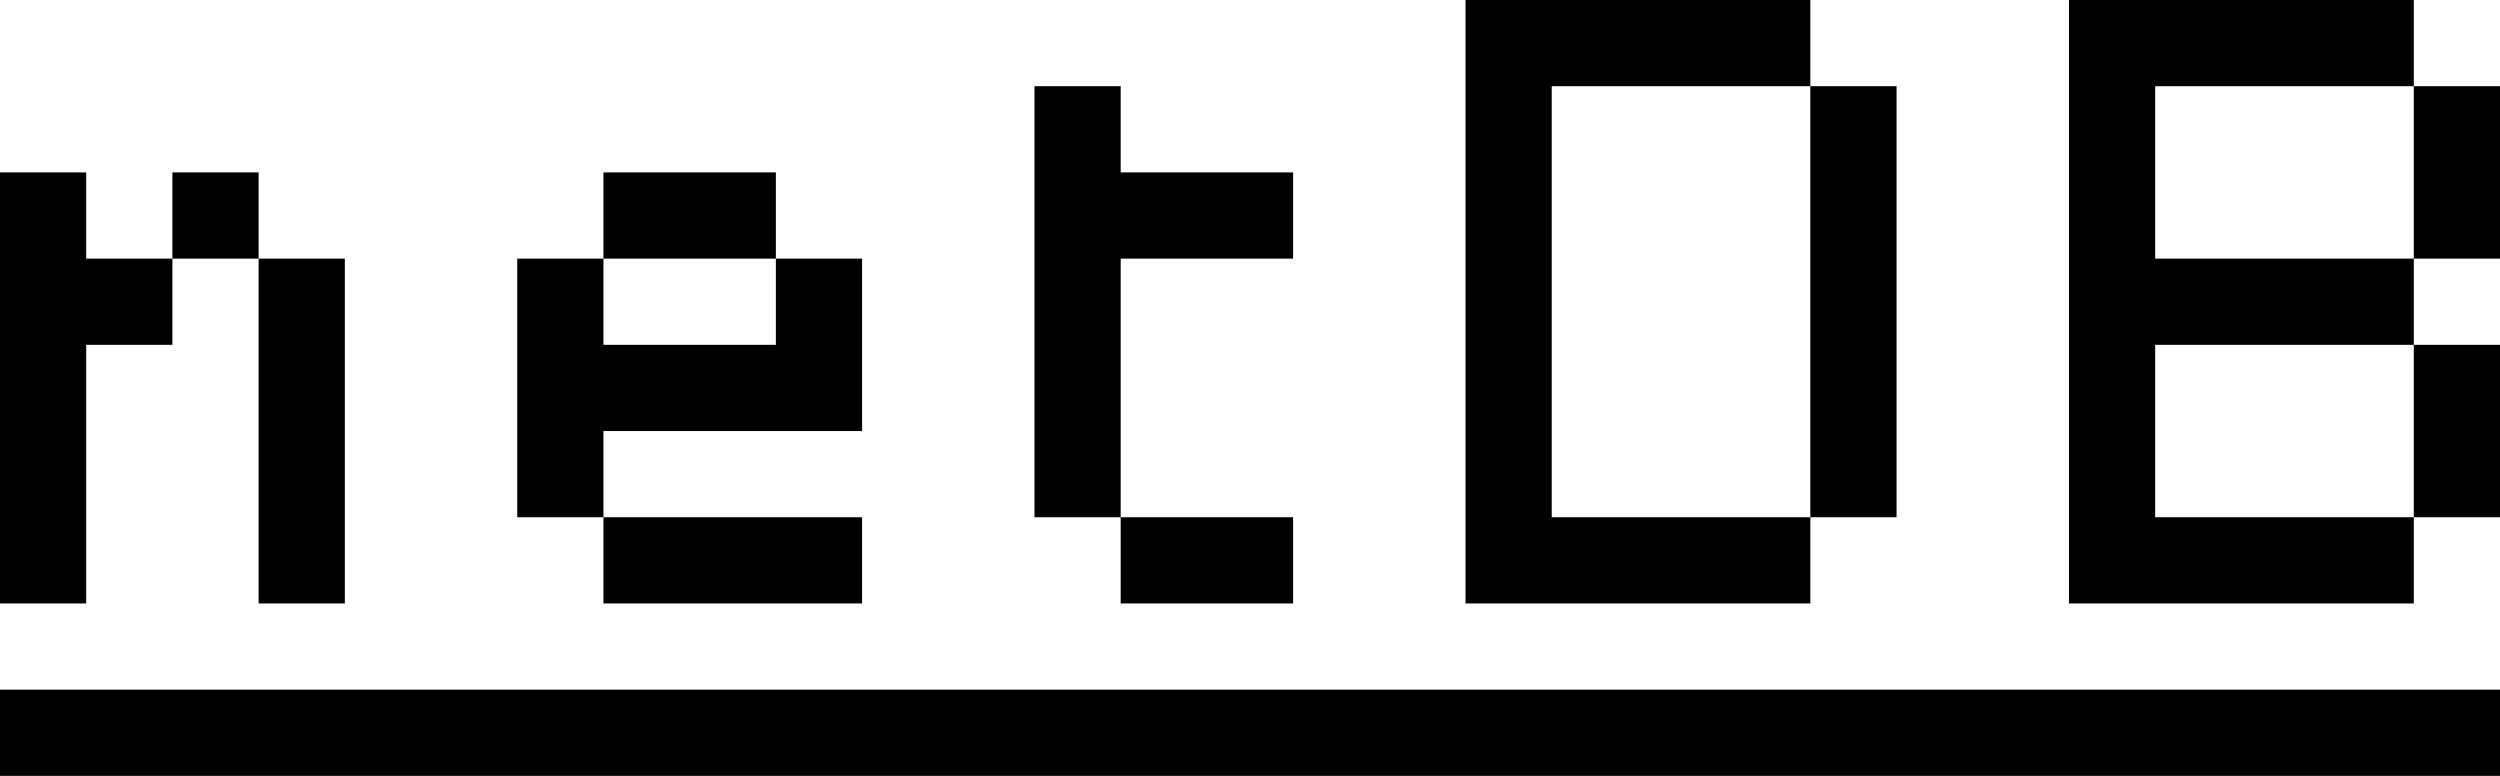
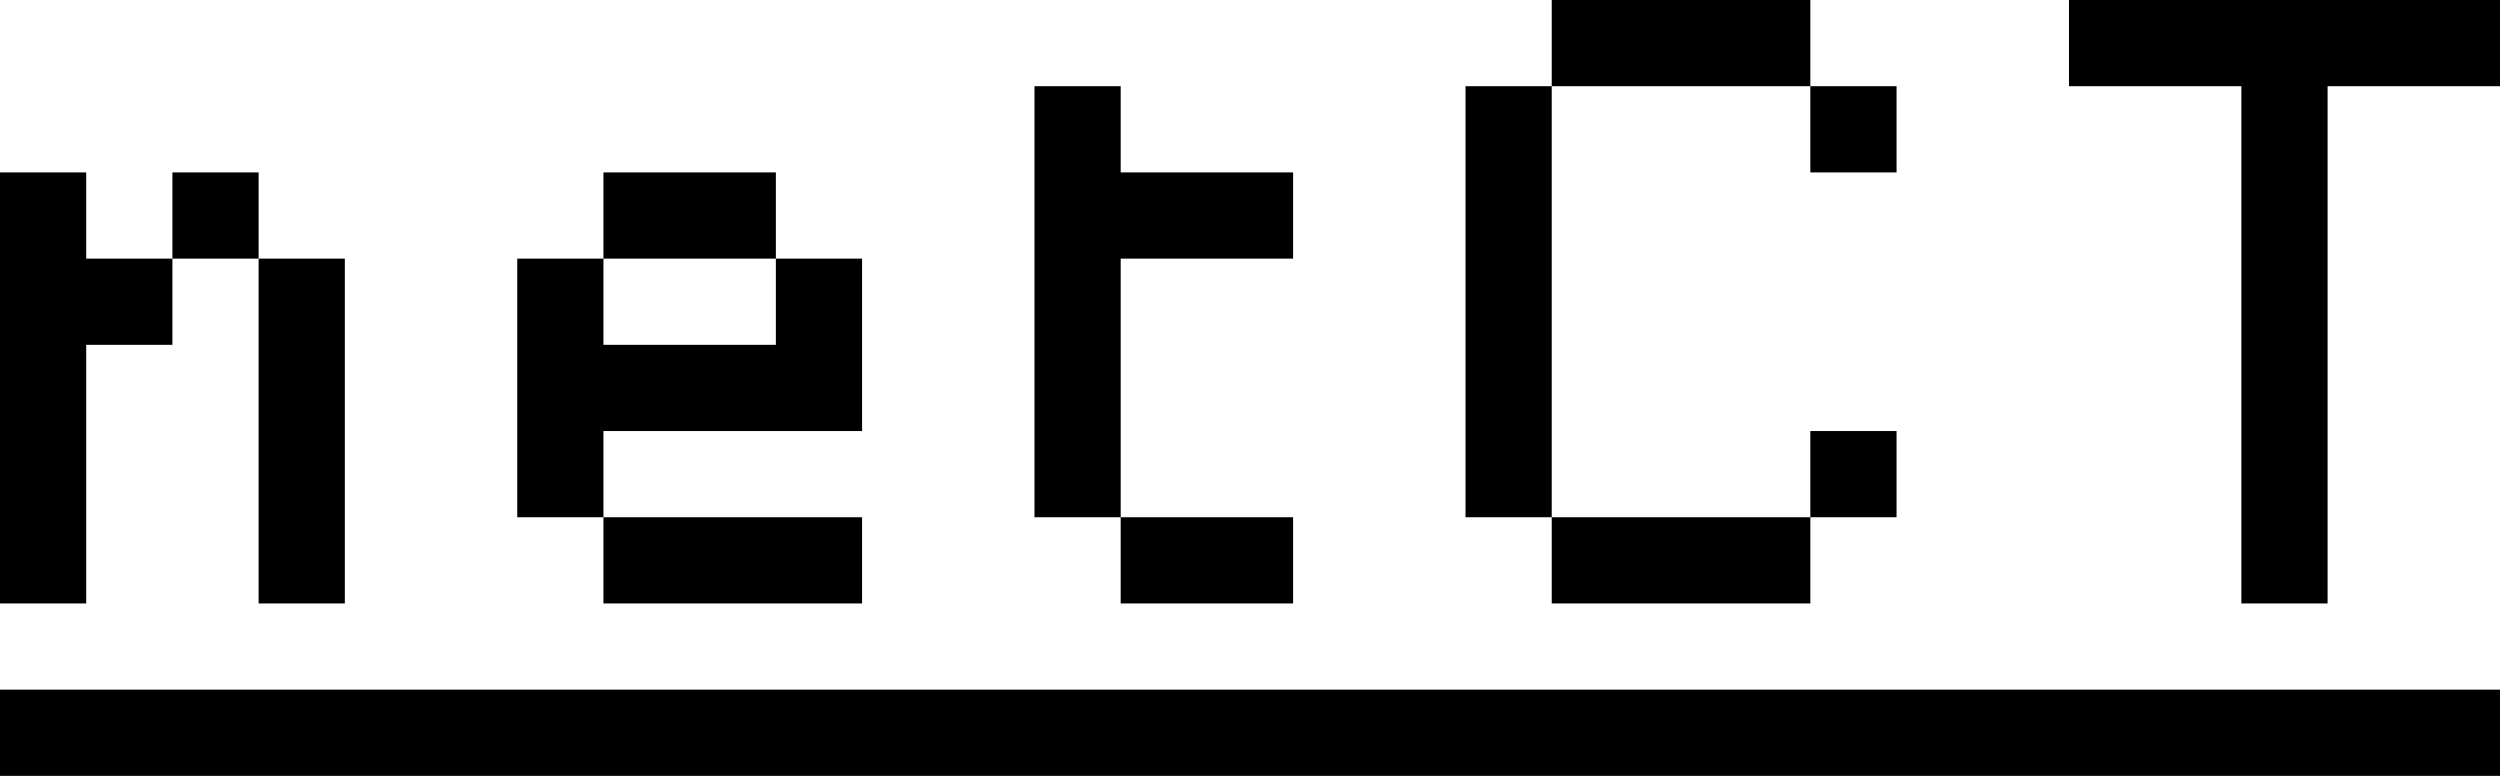
<svg xmlns="http://www.w3.org/2000/svg" id="svg" width="400" height="124.138" viewBox="0, 0, 400,124.138">
  <g id="svgg">
-     <path id="path0" d="M234.483 48.276 L 234.483 96.552 262.069 96.552 L 289.655 96.552 289.655 89.655 L 289.655 82.759 296.552 82.759 L 303.448 82.759 303.448 48.276 L 303.448 13.793 296.552 13.793 L 289.655 13.793 289.655 6.897 L 289.655 0.000 262.069 0.000 L 234.483 0.000 234.483 48.276 M331.034 48.276 L 331.034 96.552 358.621 96.552 L 386.207 96.552 386.207 89.655 L 386.207 82.759 393.103 82.759 L 400.000 82.759 400.000 68.966 L 400.000 55.172 393.103 55.172 L 386.207 55.172 386.207 48.276 L 386.207 41.379 393.103 41.379 L 400.000 41.379 400.000 27.586 L 400.000 13.793 393.103 13.793 L 386.207 13.793 386.207 6.897 L 386.207 0.000 358.621 0.000 L 331.034 0.000 331.034 48.276 M165.517 48.276 L 165.517 82.759 172.414 82.759 L 179.310 82.759 179.310 89.655 L 179.310 96.552 193.103 96.552 L 206.897 96.552 206.897 89.655 L 206.897 82.759 193.103 82.759 L 179.310 82.759 179.310 62.069 L 179.310 41.379 193.103 41.379 L 206.897 41.379 206.897 34.483 L 206.897 27.586 193.103 27.586 L 179.310 27.586 179.310 20.690 L 179.310 13.793 172.414 13.793 L 165.517 13.793 165.517 48.276 M289.655 48.276 L 289.655 82.759 268.966 82.759 L 248.276 82.759 248.276 48.276 L 248.276 13.793 268.966 13.793 L 289.655 13.793 289.655 48.276 M386.207 27.586 L 386.207 41.379 365.517 41.379 L 344.828 41.379 344.828 27.586 L 344.828 13.793 365.517 13.793 L 386.207 13.793 386.207 27.586 M0.000 62.069 L 0.000 96.552 6.897 96.552 L 13.793 96.552 13.793 75.862 L 13.793 55.172 20.690 55.172 L 27.586 55.172 27.586 48.276 L 27.586 41.379 34.483 41.379 L 41.379 41.379 41.379 68.966 L 41.379 96.552 48.276 96.552 L 55.172 96.552 55.172 68.966 L 55.172 41.379 48.276 41.379 L 41.379 41.379 41.379 34.483 L 41.379 27.586 34.483 27.586 L 27.586 27.586 27.586 34.483 L 27.586 41.379 20.690 41.379 L 13.793 41.379 13.793 34.483 L 13.793 27.586 6.897 27.586 L 0.000 27.586 0.000 62.069 M96.552 34.483 L 96.552 41.379 89.655 41.379 L 82.759 41.379 82.759 62.069 L 82.759 82.759 89.655 82.759 L 96.552 82.759 96.552 89.655 L 96.552 96.552 117.241 96.552 L 137.931 96.552 137.931 89.655 L 137.931 82.759 117.241 82.759 L 96.552 82.759 96.552 75.862 L 96.552 68.966 117.241 68.966 L 137.931 68.966 137.931 55.172 L 137.931 41.379 131.034 41.379 L 124.138 41.379 124.138 34.483 L 124.138 27.586 110.345 27.586 L 96.552 27.586 96.552 34.483 M124.138 48.276 L 124.138 55.172 110.345 55.172 L 96.552 55.172 96.552 48.276 L 96.552 41.379 110.345 41.379 L 124.138 41.379 124.138 48.276 M386.207 68.966 L 386.207 82.759 365.517 82.759 L 344.828 82.759 344.828 68.966 L 344.828 55.172 365.517 55.172 L 386.207 55.172 386.207 68.966 M0.000 117.241 L 0.000 124.138 200.000 124.138 L 400.000 124.138 400.000 117.241 L 400.000 110.345 200.000 110.345 L 0.000 110.345 0.000 117.241 " stroke="none" fill-rule="evenodd" />
+     <path id="path0" d="M248.276 6.897 L 248.276 13.793 241.379 13.793 L 234.483 13.793 234.483 48.276 L 234.483 82.759 241.379 82.759 L 248.276 82.759 248.276 89.655 L 248.276 96.552 268.966 96.552 L 289.655 96.552 289.655 89.655 L 289.655 82.759 296.552 82.759 L 303.448 82.759 303.448 75.862 L 303.448 68.966 296.552 68.966 L 289.655 68.966 289.655 75.862 L 289.655 82.759 268.966 82.759 L 248.276 82.759 248.276 48.276 L 248.276 13.793 268.966 13.793 L 289.655 13.793 289.655 20.690 L 289.655 27.586 296.552 27.586 L 303.448 27.586 303.448 20.690 L 303.448 13.793 296.552 13.793 L 289.655 13.793 289.655 6.897 L 289.655 0.000 268.966 0.000 L 248.276 0.000 248.276 6.897 M331.034 6.897 L 331.034 13.793 344.828 13.793 L 358.621 13.793 358.621 55.172 L 358.621 96.552 365.517 96.552 L 372.414 96.552 372.414 55.172 L 372.414 13.793 386.207 13.793 L 400.000 13.793 400.000 6.897 L 400.000 0.000 365.517 0.000 L 331.034 0.000 331.034 6.897 M165.517 48.276 L 165.517 82.759 172.414 82.759 L 179.310 82.759 179.310 89.655 L 179.310 96.552 193.103 96.552 L 206.897 96.552 206.897 89.655 L 206.897 82.759 193.103 82.759 L 179.310 82.759 179.310 62.069 L 179.310 41.379 193.103 41.379 L 206.897 41.379 206.897 34.483 L 206.897 27.586 193.103 27.586 L 179.310 27.586 179.310 20.690 L 179.310 13.793 172.414 13.793 L 165.517 13.793 165.517 48.276 M0.000 62.069 L 0.000 96.552 6.897 96.552 L 13.793 96.552 13.793 75.862 L 13.793 55.172 20.690 55.172 L 27.586 55.172 27.586 48.276 L 27.586 41.379 34.483 41.379 L 41.379 41.379 41.379 68.966 L 41.379 96.552 48.276 96.552 L 55.172 96.552 55.172 68.966 L 55.172 41.379 48.276 41.379 L 41.379 41.379 41.379 34.483 L 41.379 27.586 34.483 27.586 L 27.586 27.586 27.586 34.483 L 27.586 41.379 20.690 41.379 L 13.793 41.379 13.793 34.483 L 13.793 27.586 6.897 27.586 L 0.000 27.586 0.000 62.069 M96.552 34.483 L 96.552 41.379 89.655 41.379 L 82.759 41.379 82.759 62.069 L 82.759 82.759 89.655 82.759 L 96.552 82.759 96.552 89.655 L 96.552 96.552 117.241 96.552 L 137.931 96.552 137.931 89.655 L 137.931 82.759 117.241 82.759 L 96.552 82.759 96.552 75.862 L 96.552 68.966 117.241 68.966 L 137.931 68.966 137.931 55.172 L 137.931 41.379 131.034 41.379 L 124.138 41.379 124.138 34.483 L 124.138 27.586 110.345 27.586 L 96.552 27.586 96.552 34.483 M124.138 48.276 L 124.138 55.172 110.345 55.172 L 96.552 55.172 96.552 48.276 L 96.552 41.379 110.345 41.379 L 124.138 41.379 124.138 48.276 M0.000 117.241 L 0.000 124.138 200.000 124.138 L 400.000 124.138 400.000 117.241 L 400.000 110.345 200.000 110.345 L 0.000 110.345 0.000 117.241 " stroke="none" fill-rule="evenodd" />
  </g>
</svg>
